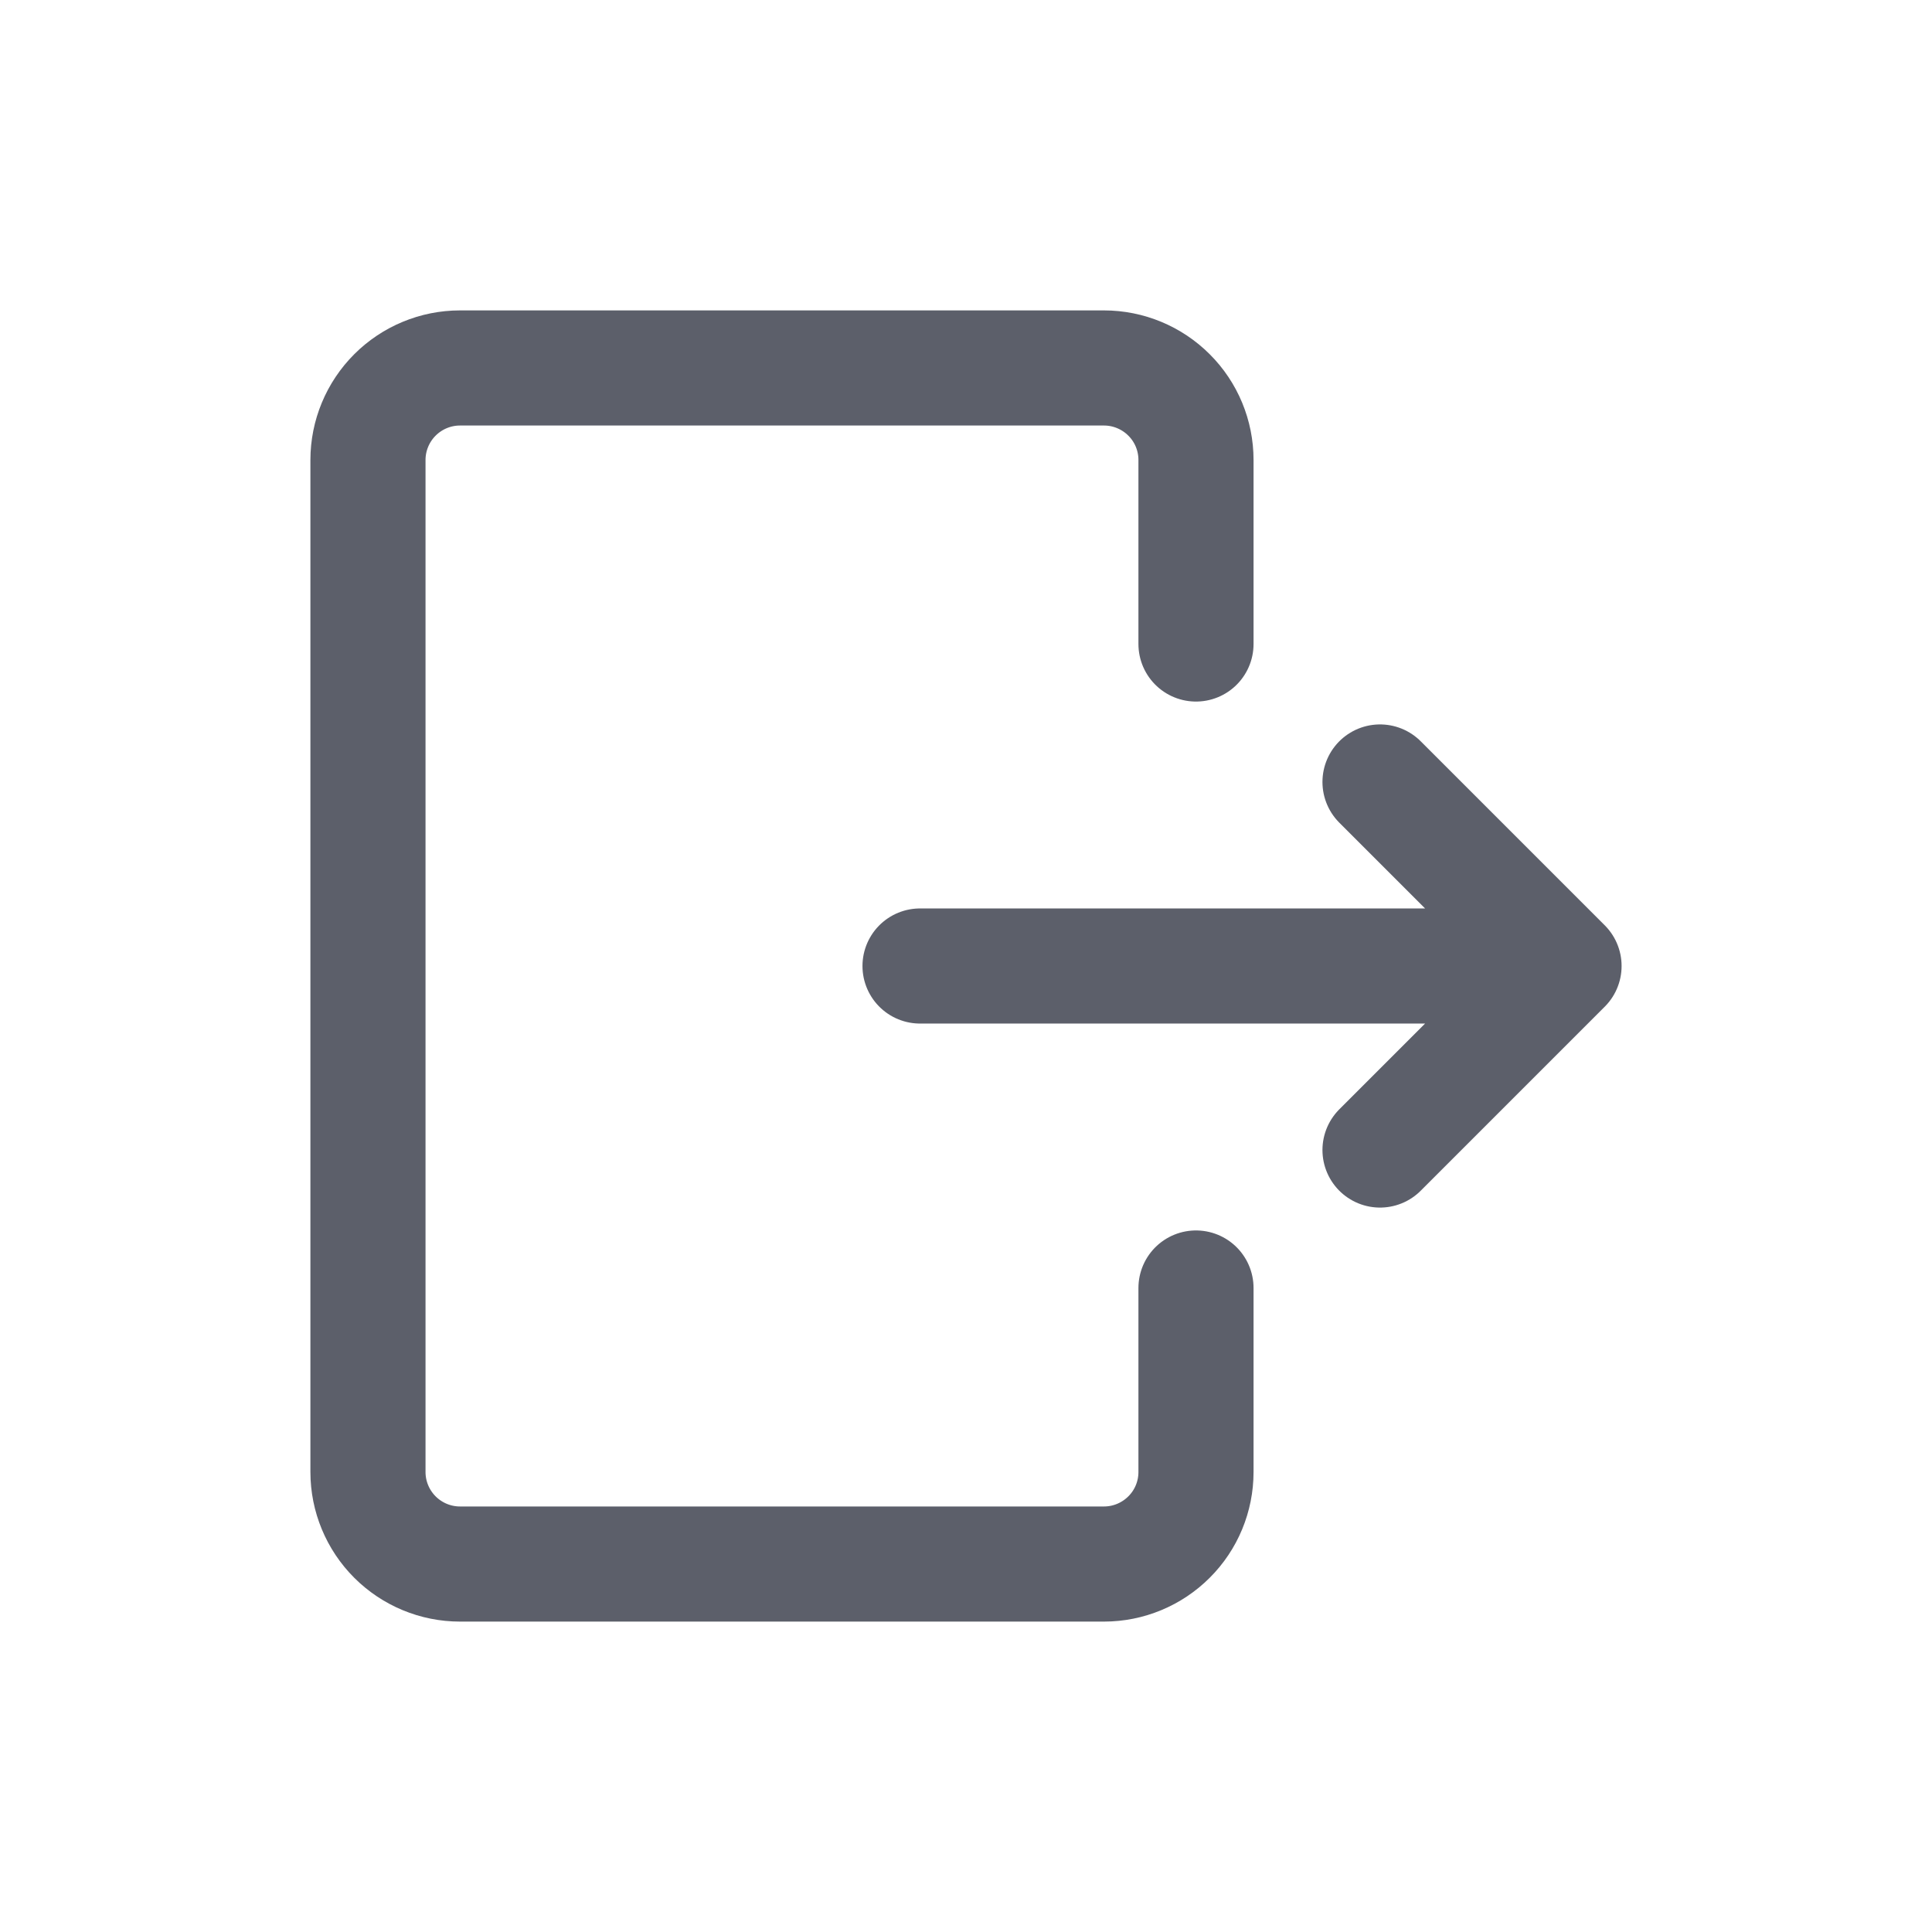
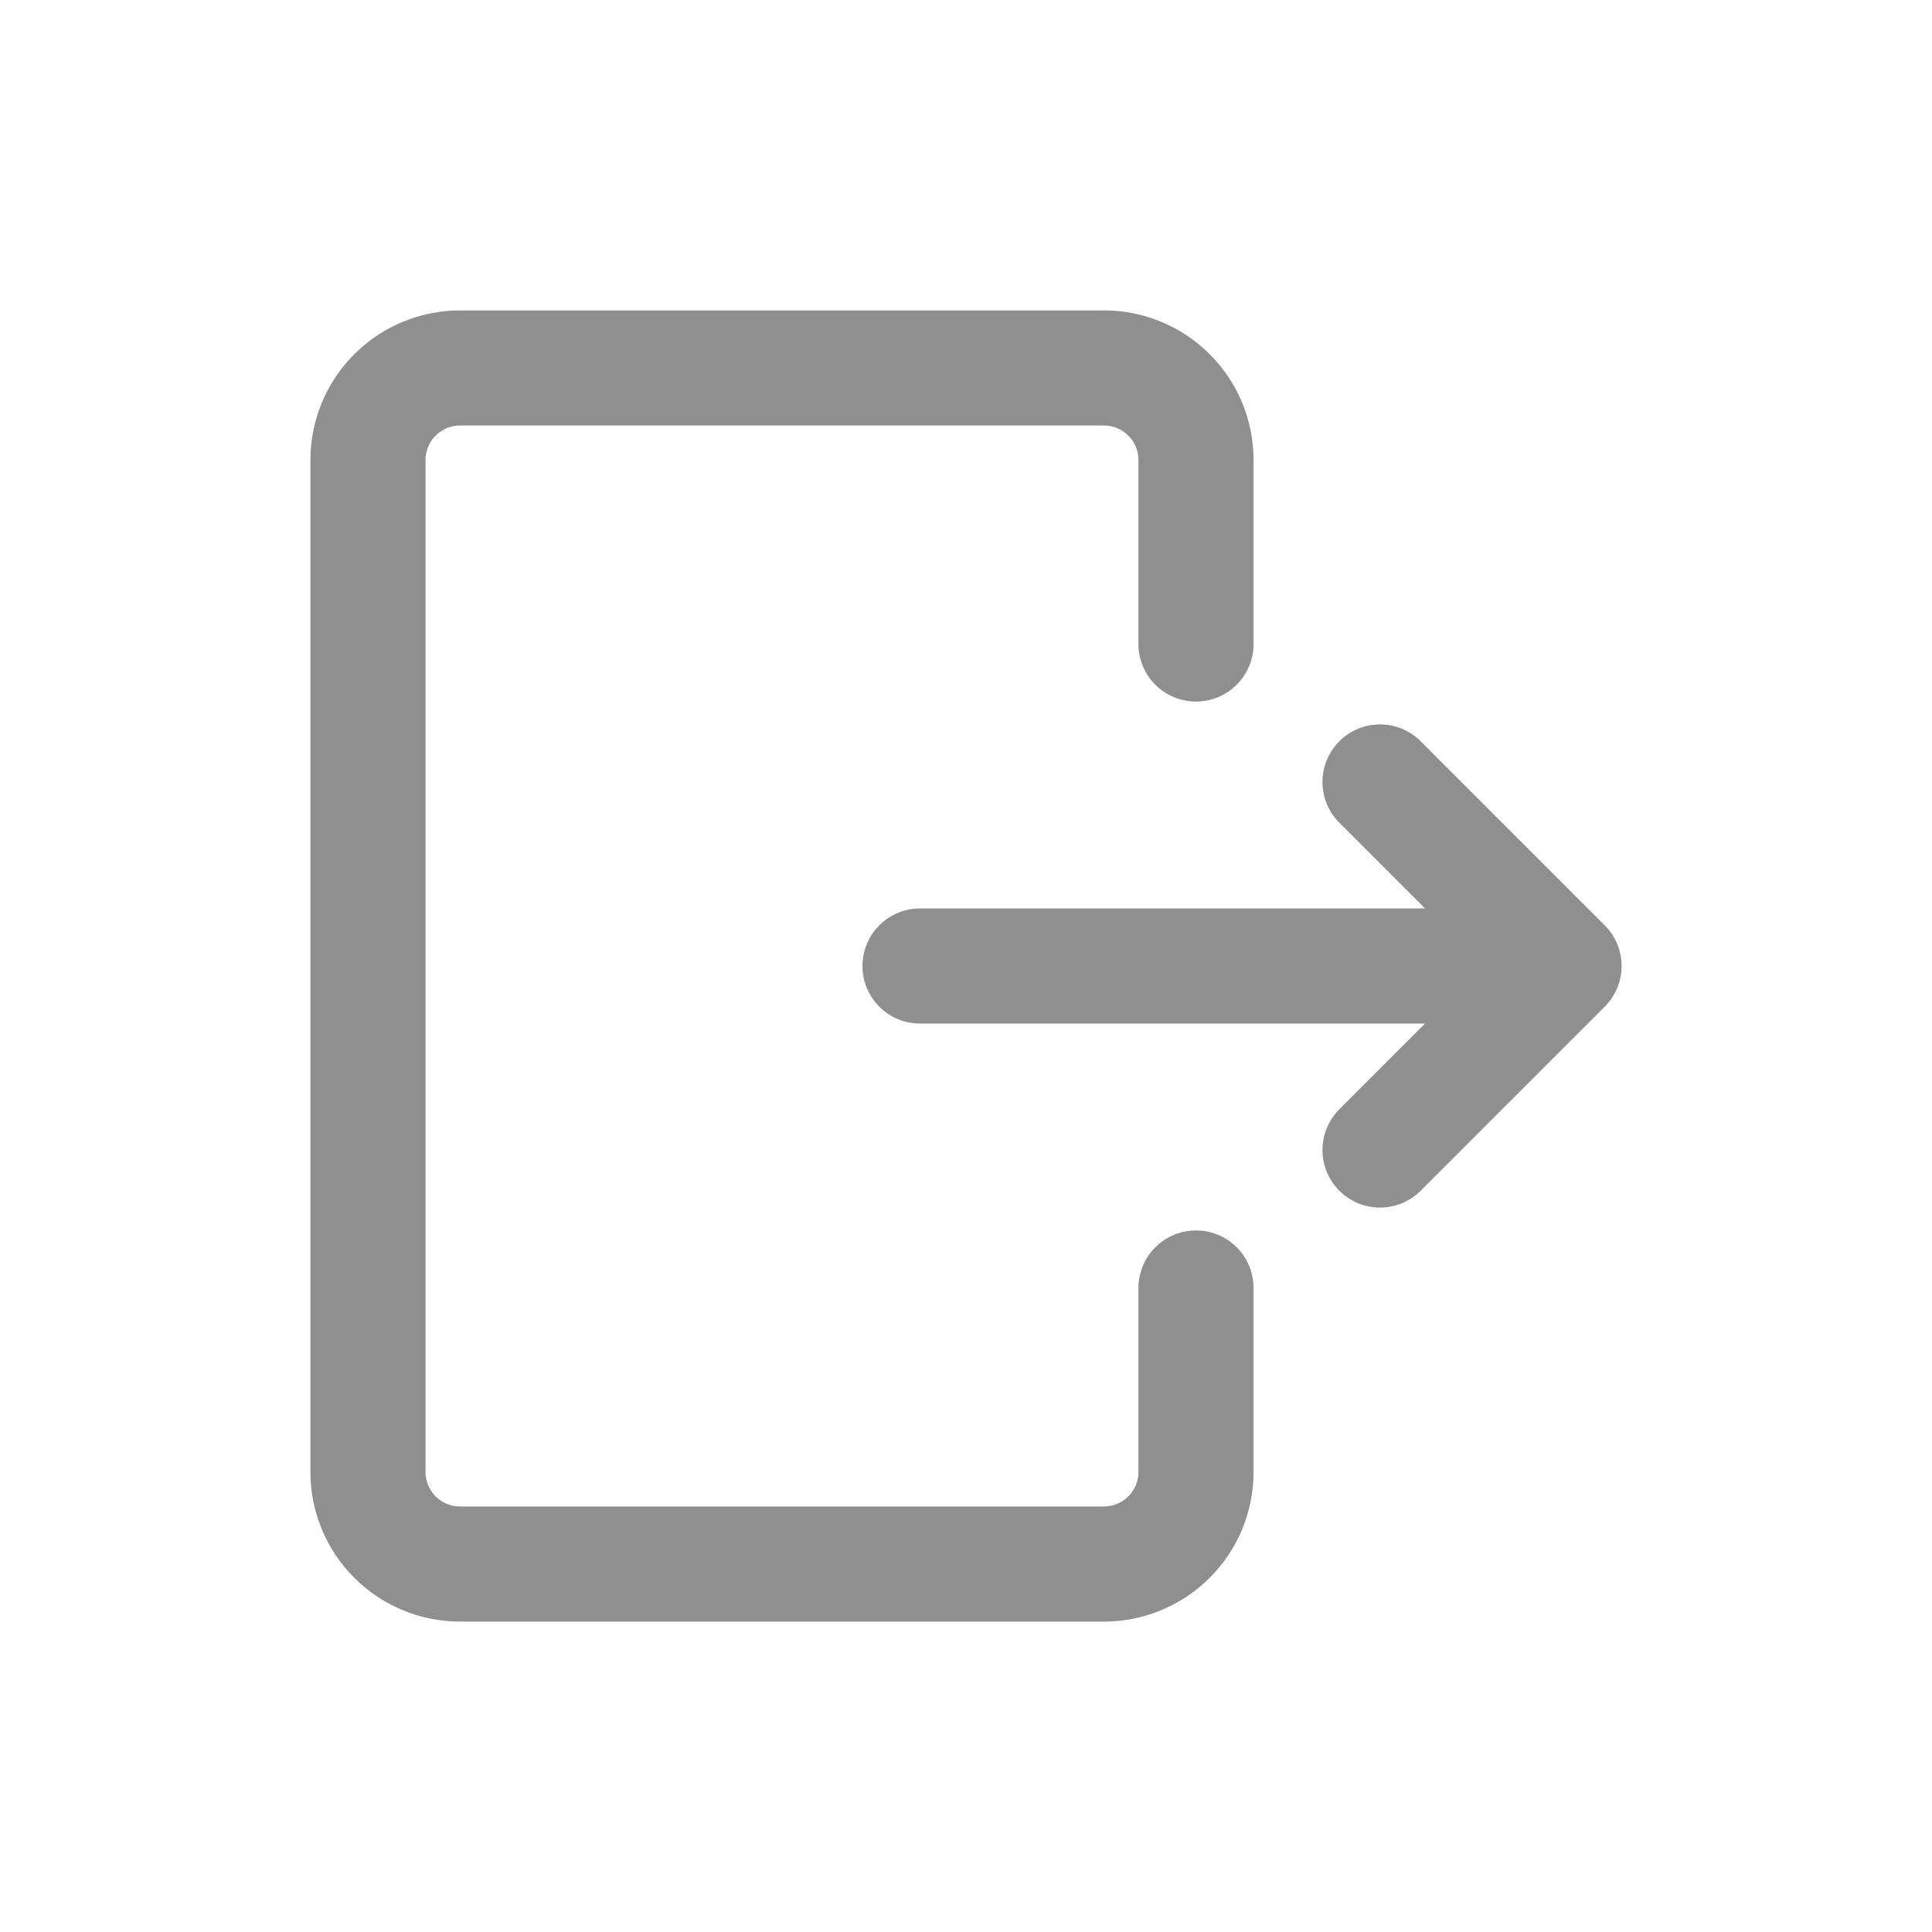
<svg xmlns="http://www.w3.org/2000/svg" width="24" height="24" viewBox="0 0 24 24" fill="none">
-   <path d="M14.857 16V18.286C14.857 18.589 14.737 18.88 14.522 19.094C14.308 19.308 14.017 19.429 13.714 19.429H5.714C5.411 19.429 5.12 19.308 4.906 19.094C4.692 18.88 4.571 18.589 4.571 18.286V5.714C4.571 5.411 4.692 5.12 4.906 4.906C5.12 4.692 5.411 4.571 5.714 4.571H13.714C14.017 4.571 14.308 4.692 14.522 4.906C14.737 5.12 14.857 5.411 14.857 5.714V8M11.429 12H19.429M19.429 12L17.143 9.714M19.429 12L17.143 14.286" stroke="#5C5F6A" stroke-width="1.43" stroke-linecap="round" stroke-linejoin="round" />
+   <path d="M14.857 16V18.286C14.857 18.589 14.737 18.88 14.522 19.094C14.308 19.308 14.017 19.429 13.714 19.429H5.714C5.411 19.429 5.12 19.308 4.906 19.094C4.692 18.88 4.571 18.589 4.571 18.286V5.714C4.571 5.411 4.692 5.12 4.906 4.906C5.12 4.692 5.411 4.571 5.714 4.571H13.714C14.017 4.571 14.308 4.692 14.522 4.906C14.737 5.12 14.857 5.411 14.857 5.714V8M11.429 12H19.429M19.429 12L17.143 9.714M19.429 12L17.143 14.286" stroke="#8F8F8F" stroke-width="1.43" stroke-linecap="round" stroke-linejoin="round" />
</svg>
